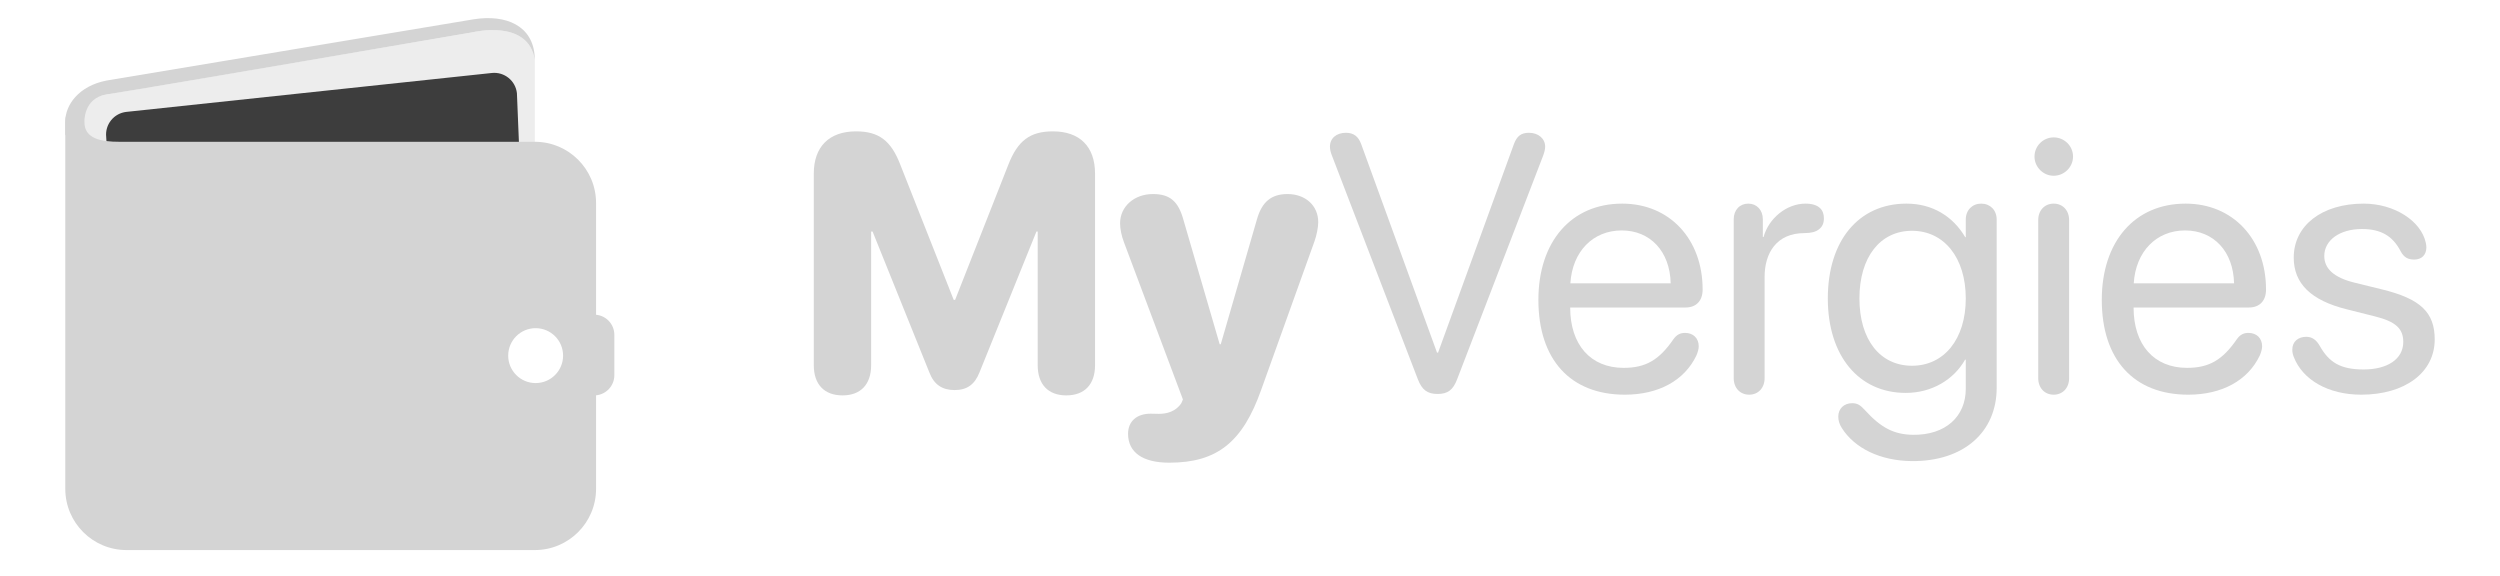
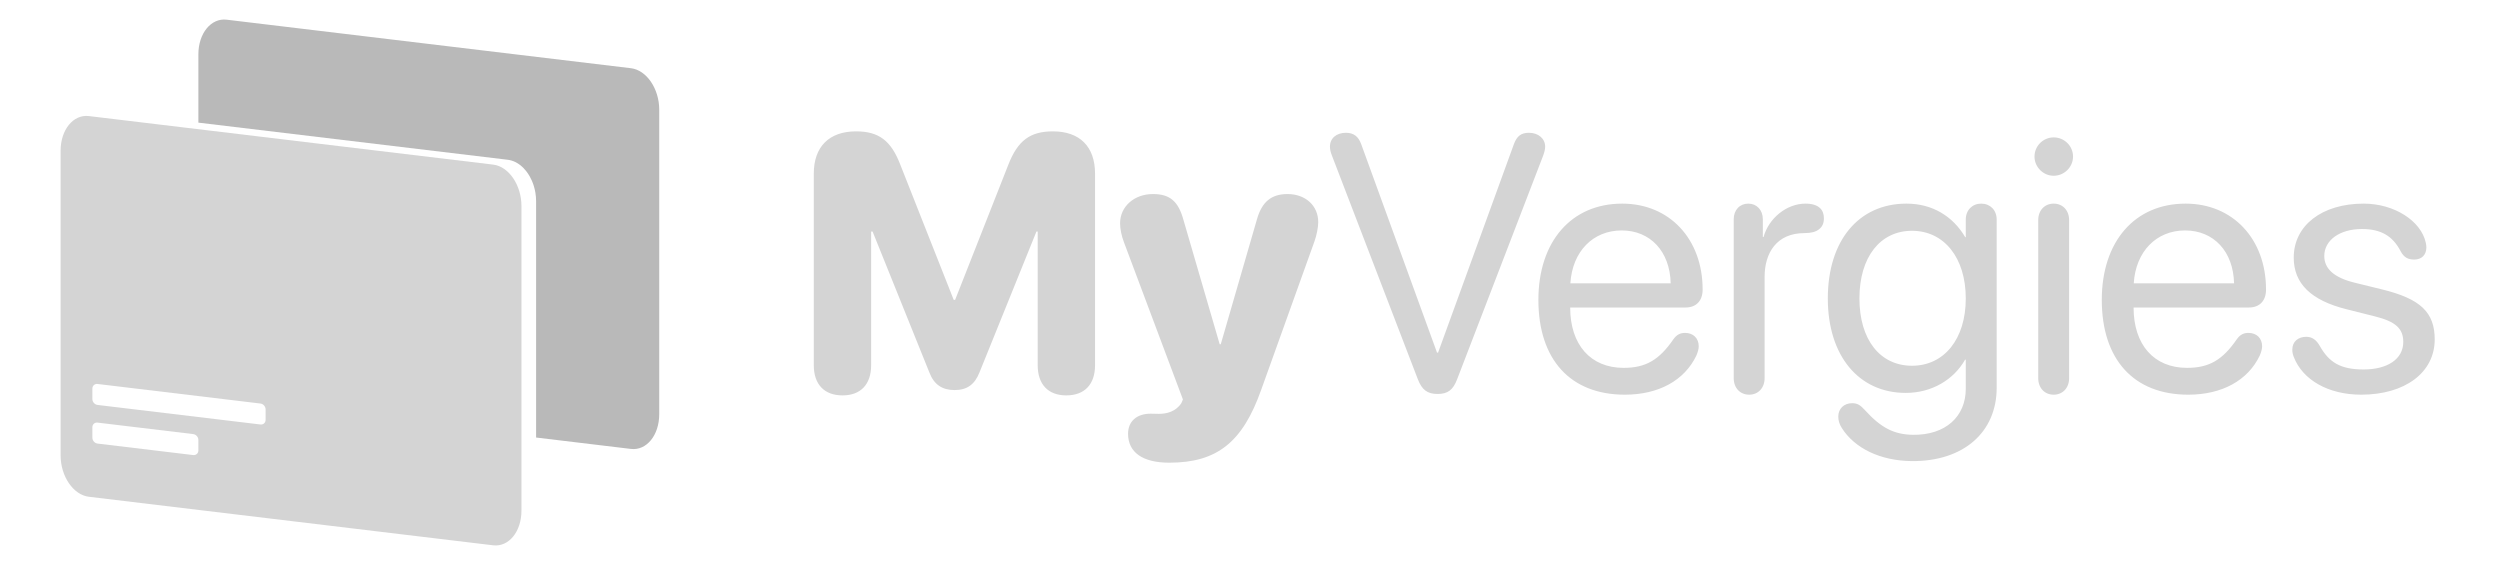
- <svg xmlns="http://www.w3.org/2000/svg" width="100%" height="100%" viewBox="0 0 165 38" version="1.1" xml:space="preserve" style="fill-rule:evenodd;clip-rule:evenodd;stroke-linejoin:round;stroke-miterlimit:2;">
-   <g>
-     <path d="M5.414,8.167c0,0.002 0,0 0,0c0,0 -0.307,-1.633 1.643,-1.938c1.951,-0.305 24.2,-4.11 24.2,-4.11c0,0 3.633,-0.876 4.041,1.849l-0.005,-0.204l-0.002,-0.024l-0.001,-0.024c-0.091,-1.373 -0.091,-1.373 0,0l0.001,0.023l0.002,0.025c0.003,0.066 0.005,0.134 0.005,0.204l0,5.588c-6.815,-0.039 -22.738,-0.006 -29.235,-0.099l-0.649,-1.29Z" style="fill:#ededed;" />
-     <path d="M34.117,6.154c-0.088,-0.826 -0.83,-1.425 -1.655,-1.337l-24.116,2.567c-0.826,0.088 -1.425,0.829 -1.337,1.655l0.103,1.686l1.332,0.017l24.515,-1.251l1.292,-0.053l-0.134,-3.284Z" style="fill:#3d3d3d;" />
-     <path d="M4.309,8.929l0,-0.919c0,-1.071 0.87,-2.332 2.721,-2.694l24.227,-4.042c2.163,-0.343 3.927,0.433 4.036,2.49l0.005,0.204c-0.408,-2.725 -4.041,-1.849 -4.041,-1.849c0,0 -22.246,3.825 -24.2,4.11c-1.569,0.229 -1.486,1.83 -1.486,1.83l-1.262,0.87Z" style="fill:#d4d4d4;" />
-     <path d="M35.298,36.304l-26.946,0c-2.234,0 -4.043,-1.808 -4.043,-4.042l0,-24.252c0,-1.3 1.262,0.049 1.262,0.049c0,1.109 1.122,1.299 2.308,1.299l27.419,0c2.234,0 4.042,1.808 4.042,4.042l0,7.374c0.677,0.063 1.207,0.633 1.207,1.326l0,2.664c0,0.693 -0.53,1.263 -1.207,1.327l0,6.171c0,2.234 -1.808,4.042 -4.042,4.042Zm0.054,-11.021c-1,0 -1.811,-0.812 -1.811,-1.812c0,-1 0.811,-1.812 1.811,-1.812c1,0 1.812,0.812 1.812,1.812c0,1 -0.812,1.812 -1.812,1.812Z" style="fill:#d4d4d4;" />
+ <svg xmlns="http://www.w3.org/2000/svg" viewBox="0 0 165 38" fill-rule="evenodd" clip-rule="evenodd" stroke-linejoin="round" stroke-miterlimit="2">
+   <g fill="#d4d4d4" fill-rule="nonzero">
+     <path d="M55.609 26.096c1.195 0 1.886-.727 1.886-1.992v-8.825h.094l3.75 9.305c.305.797.844 1.16 1.664 1.16s1.324-.363 1.641-1.16l3.762-9.305h.082v8.825c0 1.265.691 1.992 1.886 1.992 1.207 0 1.899-.727 1.899-1.992V11.459c0-1.781-1.008-2.789-2.778-2.789-1.511 0-2.32.609-2.941 2.191l-3.516 8.93h-.093l-3.528-8.93c-.609-1.582-1.418-2.191-2.918-2.191-1.781 0-2.789 1.019-2.789 2.789v12.645c0 1.265.692 1.992 1.899 1.992zM77.171 30.537c3.141 0 4.84-1.336 6.07-4.816l3.516-9.797c.141-.399.246-.914.246-1.266 0-1.078-.832-1.851-2.027-1.851-1.067 0-1.688.515-2.016 1.664l-2.39 8.25h-.071l-2.39-8.203c-.34-1.243-.903-1.711-2.016-1.711-1.23 0-2.168.82-2.168 1.933 0 .352.094.832.258 1.254l3.89 10.371-.105.246c-.375.563-.973.703-1.477.703-.199 0-.351-.011-.55-.011-.914 0-1.489.504-1.489 1.324 0 1.23.961 1.91 2.719 1.91zM94.878 26.002c.668 0 1.02-.258 1.289-.961l5.684-14.777c.082-.223.129-.422.129-.586 0-.528-.446-.914-1.067-.914-.515 0-.797.211-.996.75l-5.004 13.758h-.07L89.839 9.514c-.187-.516-.504-.75-1.008-.75-.633 0-1.054.363-1.054.914 0 .164.035.351.129.586l5.671 14.765c.27.703.633.973 1.301.973zM107.241 26.049c2.227 0 3.938-.938 4.723-2.59.094-.223.152-.434.152-.598 0-.539-.363-.89-.902-.89-.316 0-.551.117-.762.41-.949 1.383-1.839 1.898-3.293 1.898-2.179 0-3.527-1.523-3.527-3.984h7.617c.703 0 1.125-.445 1.125-1.184 0-3.339-2.191-5.672-5.308-5.672-3.364 0-5.532 2.508-5.532 6.352 0 3.938 2.11 6.258 5.707 6.258zm-3.597-7.348c.129-2.097 1.488-3.492 3.387-3.492 1.886 0 3.187 1.383 3.234 3.492h-6.621zM115.445 26.049c.597 0 1.019-.445 1.019-1.09v-6.691c0-1.559.785-2.883 2.625-2.883.445 0 .762-.082.973-.258.211-.164.316-.398.316-.715 0-.281-.082-.515-.258-.68-.199-.187-.515-.293-.961-.293-1.218 0-2.414.938-2.765 2.204h-.047v-1.172c0-.61-.399-1.032-.961-1.032-.563 0-.961.422-.961 1.032v10.488c0 .645.422 1.09 1.02 1.09zM126.156 30.432c3.468.035 5.625-1.934 5.625-4.84V14.494c0-.633-.434-1.055-1.02-1.055-.586 0-1.02.422-1.02 1.055v1.16h-.035c-.808-1.371-2.156-2.215-3.879-2.215-3.152 0-5.191 2.438-5.191 6.258 0 3.785 2.039 6.235 5.145 6.235 1.71 0 3.164-.868 3.914-2.192h.046v1.922c0 1.817-1.324 3.07-3.503 3.035-1.243-.023-2.098-.468-3.141-1.617-.316-.351-.516-.469-.856-.469-.539 0-.914.364-.914.879 0 .27.071.504.235.762.855 1.348 2.554 2.156 4.594 2.18zm.035-6.293c-2.098 0-3.469-1.711-3.469-4.442 0-2.73 1.371-4.465 3.469-4.465 2.121 0 3.55 1.782 3.55 4.465 0 2.684-1.429 4.442-3.55 4.442zM135.542 11.6c.703 0 1.278-.575 1.278-1.266 0-.703-.575-1.266-1.278-1.266-.691 0-1.265.563-1.265 1.266 0 .691.574 1.266 1.265 1.266zm0 14.449c.598 0 1.02-.445 1.02-1.09v-10.43c0-.644-.422-1.09-1.02-1.09-.597 0-1.019.446-1.019 1.09v10.43c0 .645.422 1.09 1.019 1.09zM144.425 26.049c2.227 0 3.938-.938 4.723-2.59.093-.223.152-.434.152-.598 0-.539-.363-.89-.902-.89-.317 0-.551.117-.762.41-.949 1.383-1.84 1.898-3.293 1.898-2.18 0-3.527-1.523-3.527-3.984h7.617c.703 0 1.125-.445 1.125-1.184 0-3.339-2.192-5.672-5.309-5.672-3.363 0-5.531 2.508-5.531 6.352 0 3.938 2.109 6.258 5.707 6.258zm-3.598-7.348c.129-2.097 1.489-3.492 3.387-3.492 1.887 0 3.188 1.383 3.234 3.492h-6.621zM155.839 26.049c2.895 0 4.852-1.465 4.852-3.645 0-1.793-.938-2.683-3.481-3.304l-1.816-.446c-1.336-.328-1.992-.914-1.992-1.757 0-1.043 1.019-1.782 2.484-1.782 1.242 0 2.027.446 2.555 1.465.222.422.504.551.902.551.492 0 .797-.317.797-.797 0-.094-.012-.187-.035-.305-.317-1.465-2.098-2.59-4.102-2.59-2.754 0-4.617 1.442-4.617 3.563 0 1.711 1.137 2.824 3.492 3.41l1.863.469c1.372.34 1.875.808 1.875 1.687 0 1.137-1.054 1.817-2.613 1.817-1.558 0-2.285-.481-2.894-1.547-.235-.422-.528-.609-.891-.609-.527 0-.926.304-.926.843 0 .153.024.305.094.481.586 1.523 2.285 2.496 4.453 2.496z" />
  </g>
-   <g>
-     <path d="M55.609,26.096c1.195,0 1.886,-0.727 1.886,-1.992l0,-8.825l0.094,0l3.75,9.305c0.305,0.797 0.844,1.16 1.664,1.16c0.82,0 1.324,-0.363 1.641,-1.16l3.762,-9.305l0.082,0l0,8.825c0,1.265 0.691,1.992 1.886,1.992c1.207,0 1.899,-0.727 1.899,-1.992l0,-12.645c0,-1.781 -1.008,-2.789 -2.778,-2.789c-1.511,0 -2.32,0.609 -2.941,2.191l-3.516,8.93l-0.093,0l-3.528,-8.93c-0.609,-1.582 -1.418,-2.191 -2.918,-2.191c-1.781,0 -2.789,1.019 -2.789,2.789l0,12.645c0,1.265 0.692,1.992 1.899,1.992Z" style="fill:#d4d4d4;fill-rule:nonzero;" />
-     <path d="M77.171,30.537c3.141,0 4.84,-1.336 6.07,-4.816l3.516,-9.797c0.141,-0.399 0.246,-0.914 0.246,-1.266c0,-1.078 -0.832,-1.851 -2.027,-1.851c-1.067,0 -1.688,0.515 -2.016,1.664l-2.39,8.25l-0.071,0l-2.39,-8.203c-0.34,-1.243 -0.903,-1.711 -2.016,-1.711c-1.23,0 -2.168,0.82 -2.168,1.933c0,0.352 0.094,0.832 0.258,1.254l3.89,10.371l-0.105,0.246c-0.375,0.563 -0.973,0.703 -1.477,0.703c-0.199,0 -0.351,-0.011 -0.55,-0.011c-0.914,0 -1.489,0.504 -1.489,1.324c0,1.23 0.961,1.91 2.719,1.91Z" style="fill:#d4d4d4;fill-rule:nonzero;" />
-     <path d="M94.878,26.002c0.668,0 1.02,-0.258 1.289,-0.961l5.684,-14.777c0.082,-0.223 0.129,-0.422 0.129,-0.586c0,-0.528 -0.446,-0.914 -1.067,-0.914c-0.515,0 -0.797,0.211 -0.996,0.75l-5.004,13.758l-0.07,0l-5.004,-13.758c-0.187,-0.516 -0.504,-0.75 -1.008,-0.75c-0.633,0 -1.054,0.363 -1.054,0.914c0,0.164 0.035,0.351 0.129,0.586l5.671,14.765c0.27,0.703 0.633,0.973 1.301,0.973Z" style="fill:#d4d4d4;fill-rule:nonzero;" />
-     <path d="M107.241,26.049c2.227,0 3.938,-0.938 4.723,-2.59c0.094,-0.223 0.152,-0.434 0.152,-0.598c0,-0.539 -0.363,-0.89 -0.902,-0.89c-0.316,0 -0.551,0.117 -0.762,0.41c-0.949,1.383 -1.839,1.898 -3.293,1.898c-2.179,0 -3.527,-1.523 -3.527,-3.984l7.617,0c0.703,0 1.125,-0.445 1.125,-1.184c0,-3.339 -2.191,-5.672 -5.308,-5.672c-3.364,0 -5.532,2.508 -5.532,6.352c0,3.938 2.11,6.258 5.707,6.258Zm-3.597,-7.348c0.129,-2.097 1.488,-3.492 3.387,-3.492c1.886,0 3.187,1.383 3.234,3.492l-6.621,0Z" style="fill:#d4d4d4;fill-rule:nonzero;" />
-     <path d="M115.445,26.049c0.597,0 1.019,-0.445 1.019,-1.09l0,-6.691c0,-1.559 0.785,-2.883 2.625,-2.883c0.445,0 0.762,-0.082 0.973,-0.258c0.211,-0.164 0.316,-0.398 0.316,-0.715c0,-0.281 -0.082,-0.515 -0.258,-0.68c-0.199,-0.187 -0.515,-0.293 -0.961,-0.293c-1.218,0 -2.414,0.938 -2.765,2.204l-0.047,0l0,-1.172c0,-0.61 -0.399,-1.032 -0.961,-1.032c-0.563,0 -0.961,0.422 -0.961,1.032l0,10.488c0,0.645 0.422,1.09 1.02,1.09Z" style="fill:#d4d4d4;fill-rule:nonzero;" />
-     <path d="M126.156,30.432c3.468,0.035 5.625,-1.934 5.625,-4.84l0,-11.098c0,-0.633 -0.434,-1.055 -1.02,-1.055c-0.586,0 -1.02,0.422 -1.02,1.055l0,1.16l-0.035,0c-0.808,-1.371 -2.156,-2.215 -3.879,-2.215c-3.152,0 -5.191,2.438 -5.191,6.258c0,3.785 2.039,6.235 5.145,6.235c1.71,0 3.164,-0.868 3.914,-2.192l0.046,0l0,1.922c0,1.817 -1.324,3.07 -3.503,3.035c-1.243,-0.023 -2.098,-0.468 -3.141,-1.617c-0.316,-0.351 -0.516,-0.469 -0.856,-0.469c-0.539,0 -0.914,0.364 -0.914,0.879c0,0.27 0.071,0.504 0.235,0.762c0.855,1.348 2.554,2.156 4.594,2.18Zm0.035,-6.293c-2.098,0 -3.469,-1.711 -3.469,-4.442c0,-2.73 1.371,-4.465 3.469,-4.465c2.121,0 3.55,1.782 3.55,4.465c0,2.684 -1.429,4.442 -3.55,4.442Z" style="fill:#d4d4d4;fill-rule:nonzero;" />
-     <path d="M135.542,11.6c0.703,0 1.278,-0.575 1.278,-1.266c0,-0.703 -0.575,-1.266 -1.278,-1.266c-0.691,0 -1.265,0.563 -1.265,1.266c0,0.691 0.574,1.266 1.265,1.266Zm0,14.449c0.598,0 1.02,-0.445 1.02,-1.09l0,-10.43c0,-0.644 -0.422,-1.09 -1.02,-1.09c-0.597,0 -1.019,0.446 -1.019,1.09l0,10.43c0,0.645 0.422,1.09 1.019,1.09Z" style="fill:#d4d4d4;fill-rule:nonzero;" />
-     <path d="M144.425,26.049c2.227,0 3.938,-0.938 4.723,-2.59c0.093,-0.223 0.152,-0.434 0.152,-0.598c0,-0.539 -0.363,-0.89 -0.902,-0.89c-0.317,0 -0.551,0.117 -0.762,0.41c-0.949,1.383 -1.84,1.898 -3.293,1.898c-2.18,0 -3.527,-1.523 -3.527,-3.984l7.617,0c0.703,0 1.125,-0.445 1.125,-1.184c0,-3.339 -2.192,-5.672 -5.309,-5.672c-3.363,0 -5.531,2.508 -5.531,6.352c0,3.938 2.109,6.258 5.707,6.258Zm-3.598,-7.348c0.129,-2.097 1.489,-3.492 3.387,-3.492c1.887,0 3.188,1.383 3.234,3.492l-6.621,0Z" style="fill:#d4d4d4;fill-rule:nonzero;" />
-     <path d="M155.839,26.049c2.895,0 4.852,-1.465 4.852,-3.645c0,-1.793 -0.938,-2.683 -3.481,-3.304l-1.816,-0.446c-1.336,-0.328 -1.992,-0.914 -1.992,-1.757c0,-1.043 1.019,-1.782 2.484,-1.782c1.242,0 2.027,0.446 2.555,1.465c0.222,0.422 0.504,0.551 0.902,0.551c0.492,0 0.797,-0.317 0.797,-0.797c0,-0.094 -0.012,-0.187 -0.035,-0.305c-0.317,-1.465 -2.098,-2.59 -4.102,-2.59c-2.754,0 -4.617,1.442 -4.617,3.563c0,1.711 1.137,2.824 3.492,3.41l1.863,0.469c1.372,0.34 1.875,0.808 1.875,1.687c0,1.137 -1.054,1.817 -2.613,1.817c-1.558,0 -2.285,-0.481 -2.894,-1.547c-0.235,-0.422 -0.528,-0.609 -0.891,-0.609c-0.527,0 -0.926,0.304 -0.926,0.843c0,0.153 0.024,0.305 0.094,0.481c0.586,1.523 2.285,2.496 4.453,2.496Z" style="fill:#d4d4d4;fill-rule:nonzero;" />
-   </g>
+   <path d="M13.093 8.094V3.588c0-1.387.837-2.412 1.868-2.288l26.68 3.202c1.031.124 1.868 1.35 1.868 2.737V27.34c0 1.387-.837 2.412-1.868 2.289l-6.258-.752V13.282c-.001-.192-.016-.383-.048-.573-.026-.152-.062-.304-.108-.451-.036-.115-.078-.228-.127-.338-.039-.089-.082-.177-.13-.262-.037-.066-.077-.131-.119-.195-.036-.054-.074-.107-.114-.158-.249-.32-.58-.59-.973-.708-.081-.024-.165-.041-.249-.052L13.093 8.094z" fill="#b9b9b9" />
+   <path d="M34.416 13.6c0-1.386-.837-2.613-1.868-2.736L5.868 7.661C4.837 7.537 4 8.563 4 9.949V30.05c0 1.387.837 2.614 1.868 2.737l26.68 3.203c1.031.124 1.868-.902 1.868-2.289V13.6zM13.093 29.037c0-.191-.153-.365-.341-.387l-6.314-.758c-.188-.023-.341.114-.341.305v.692c0 .191.153.364.341.387l6.314.758c.188.022.341-.115.341-.305v-.692zm4.437-2.017c0-.191-.153-.365-.341-.387L6.438 25.342c-.188-.022-.341.114-.341.305v.692c0 .191.153.364.341.387l10.751 1.29c.188.023.341-.114.341-.305v-.691z" fill="#d4d4d4" />
</svg>
